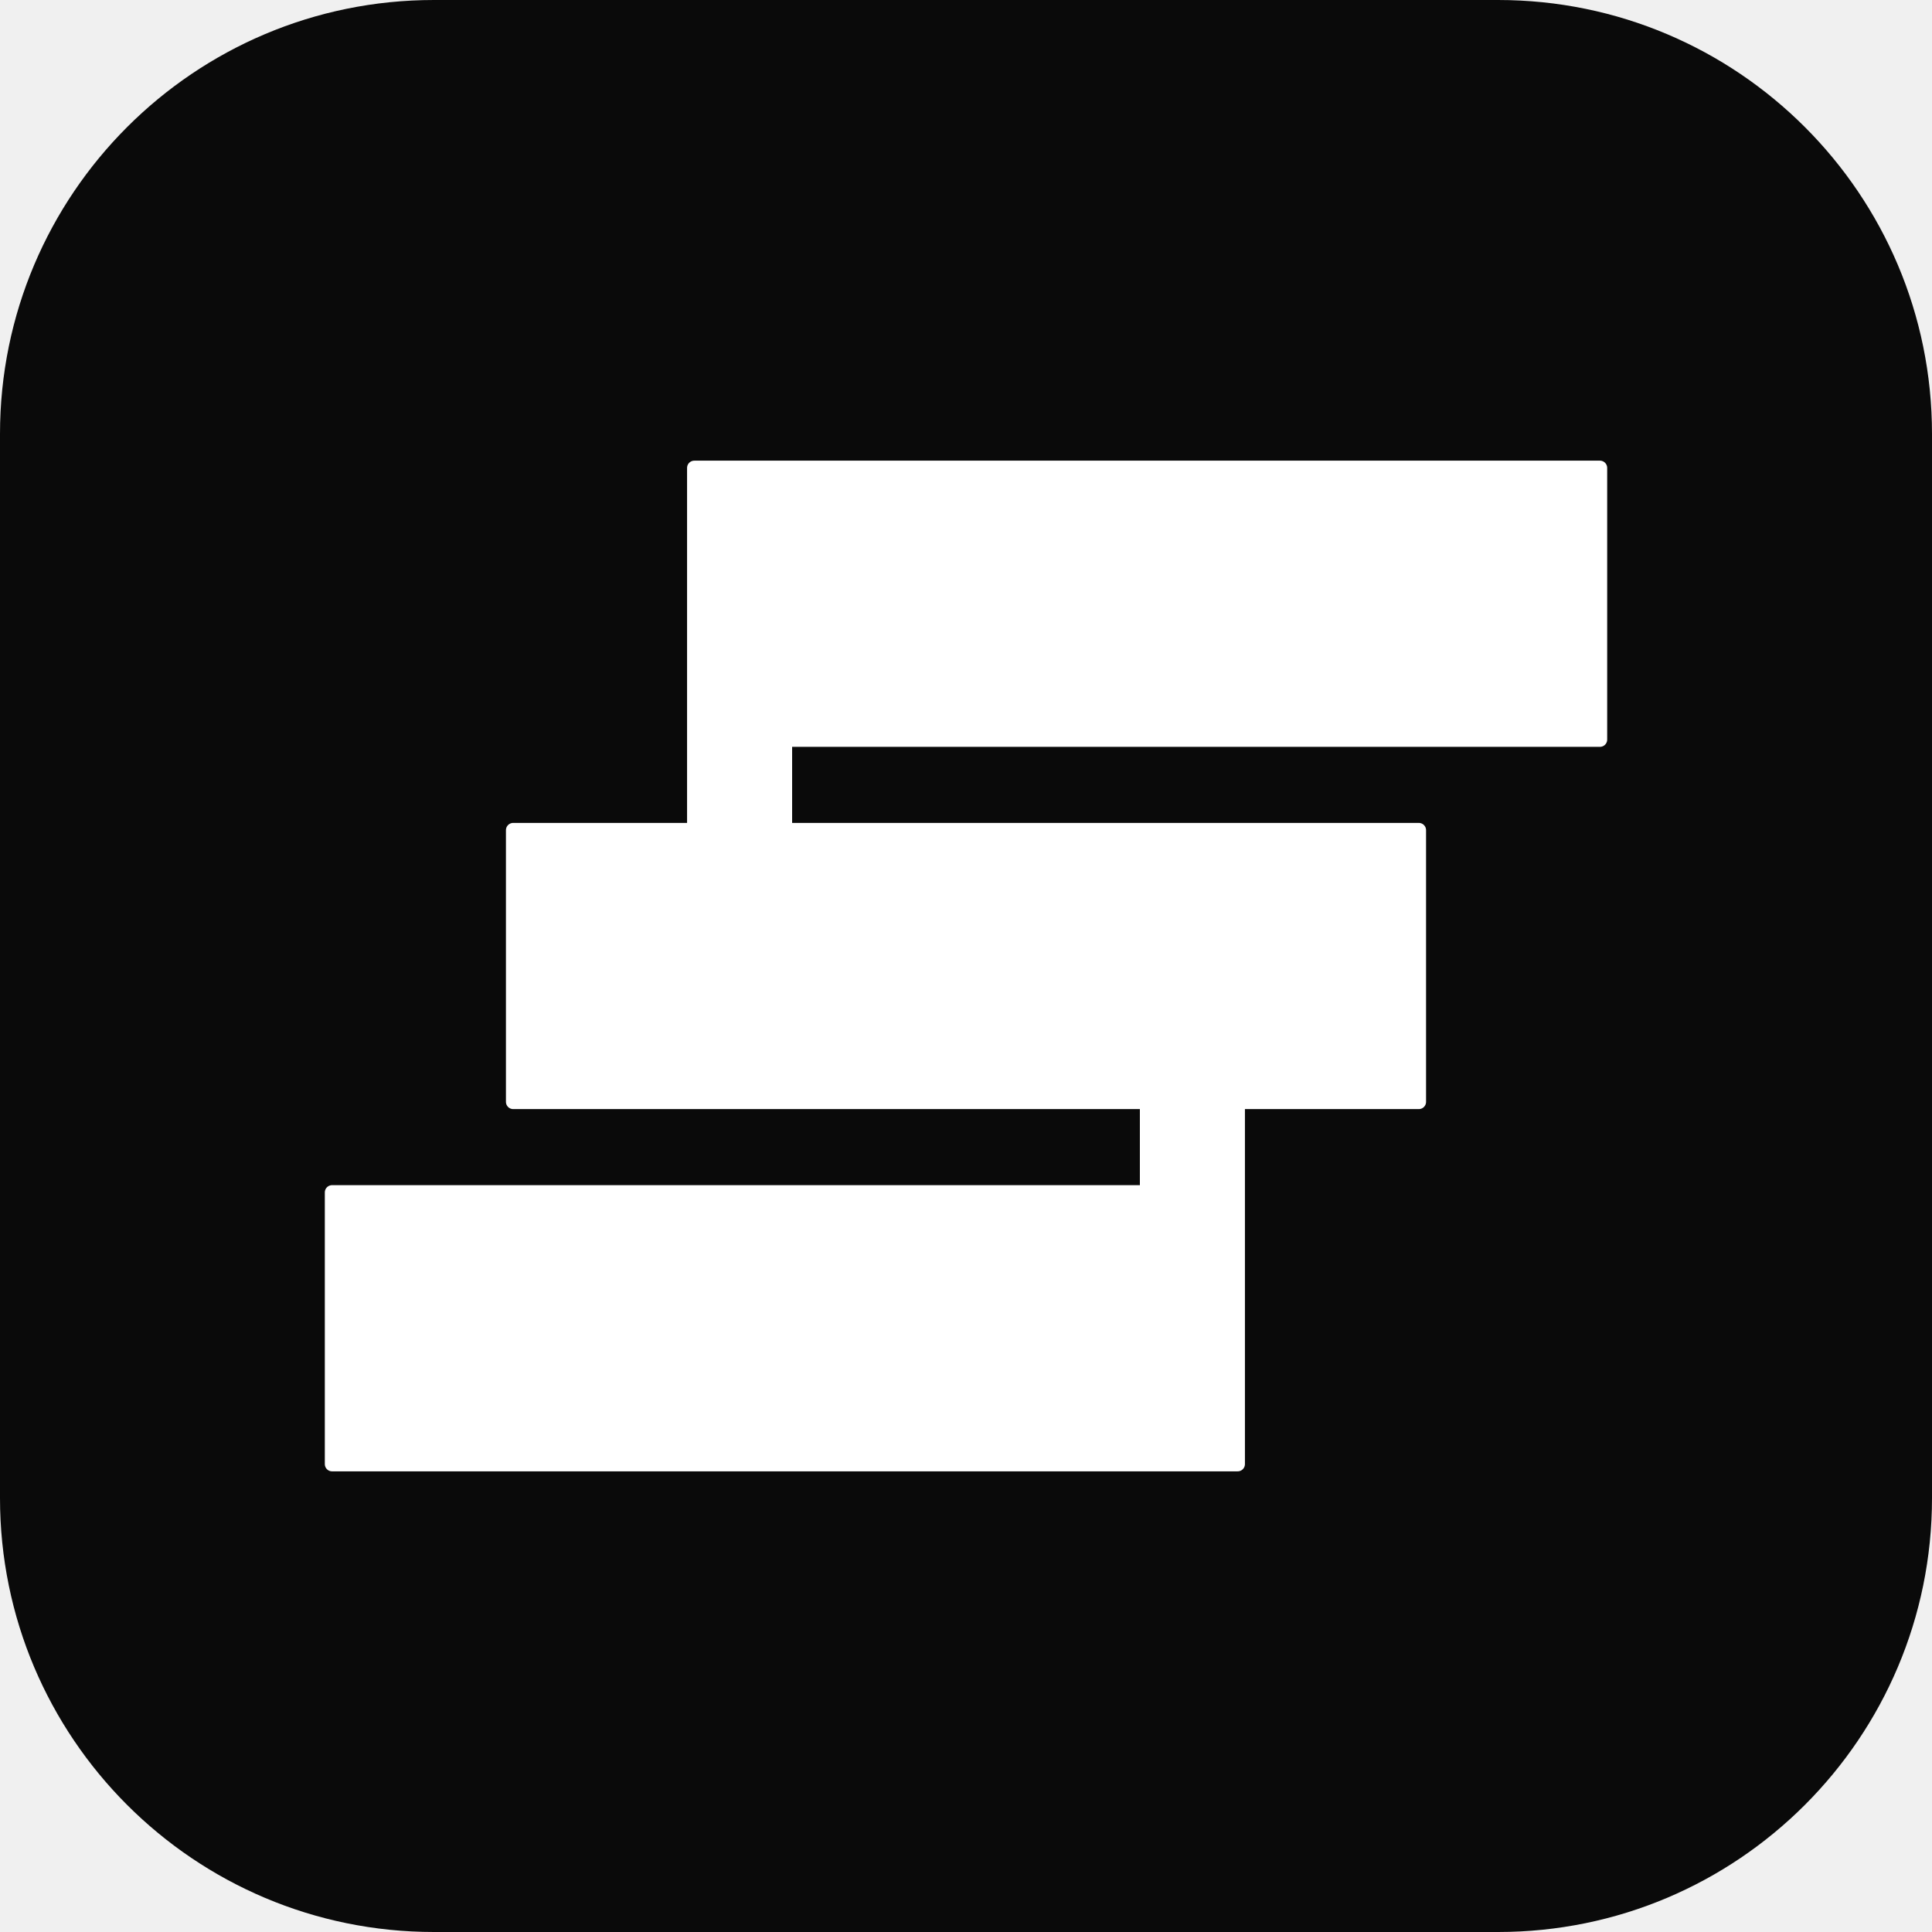
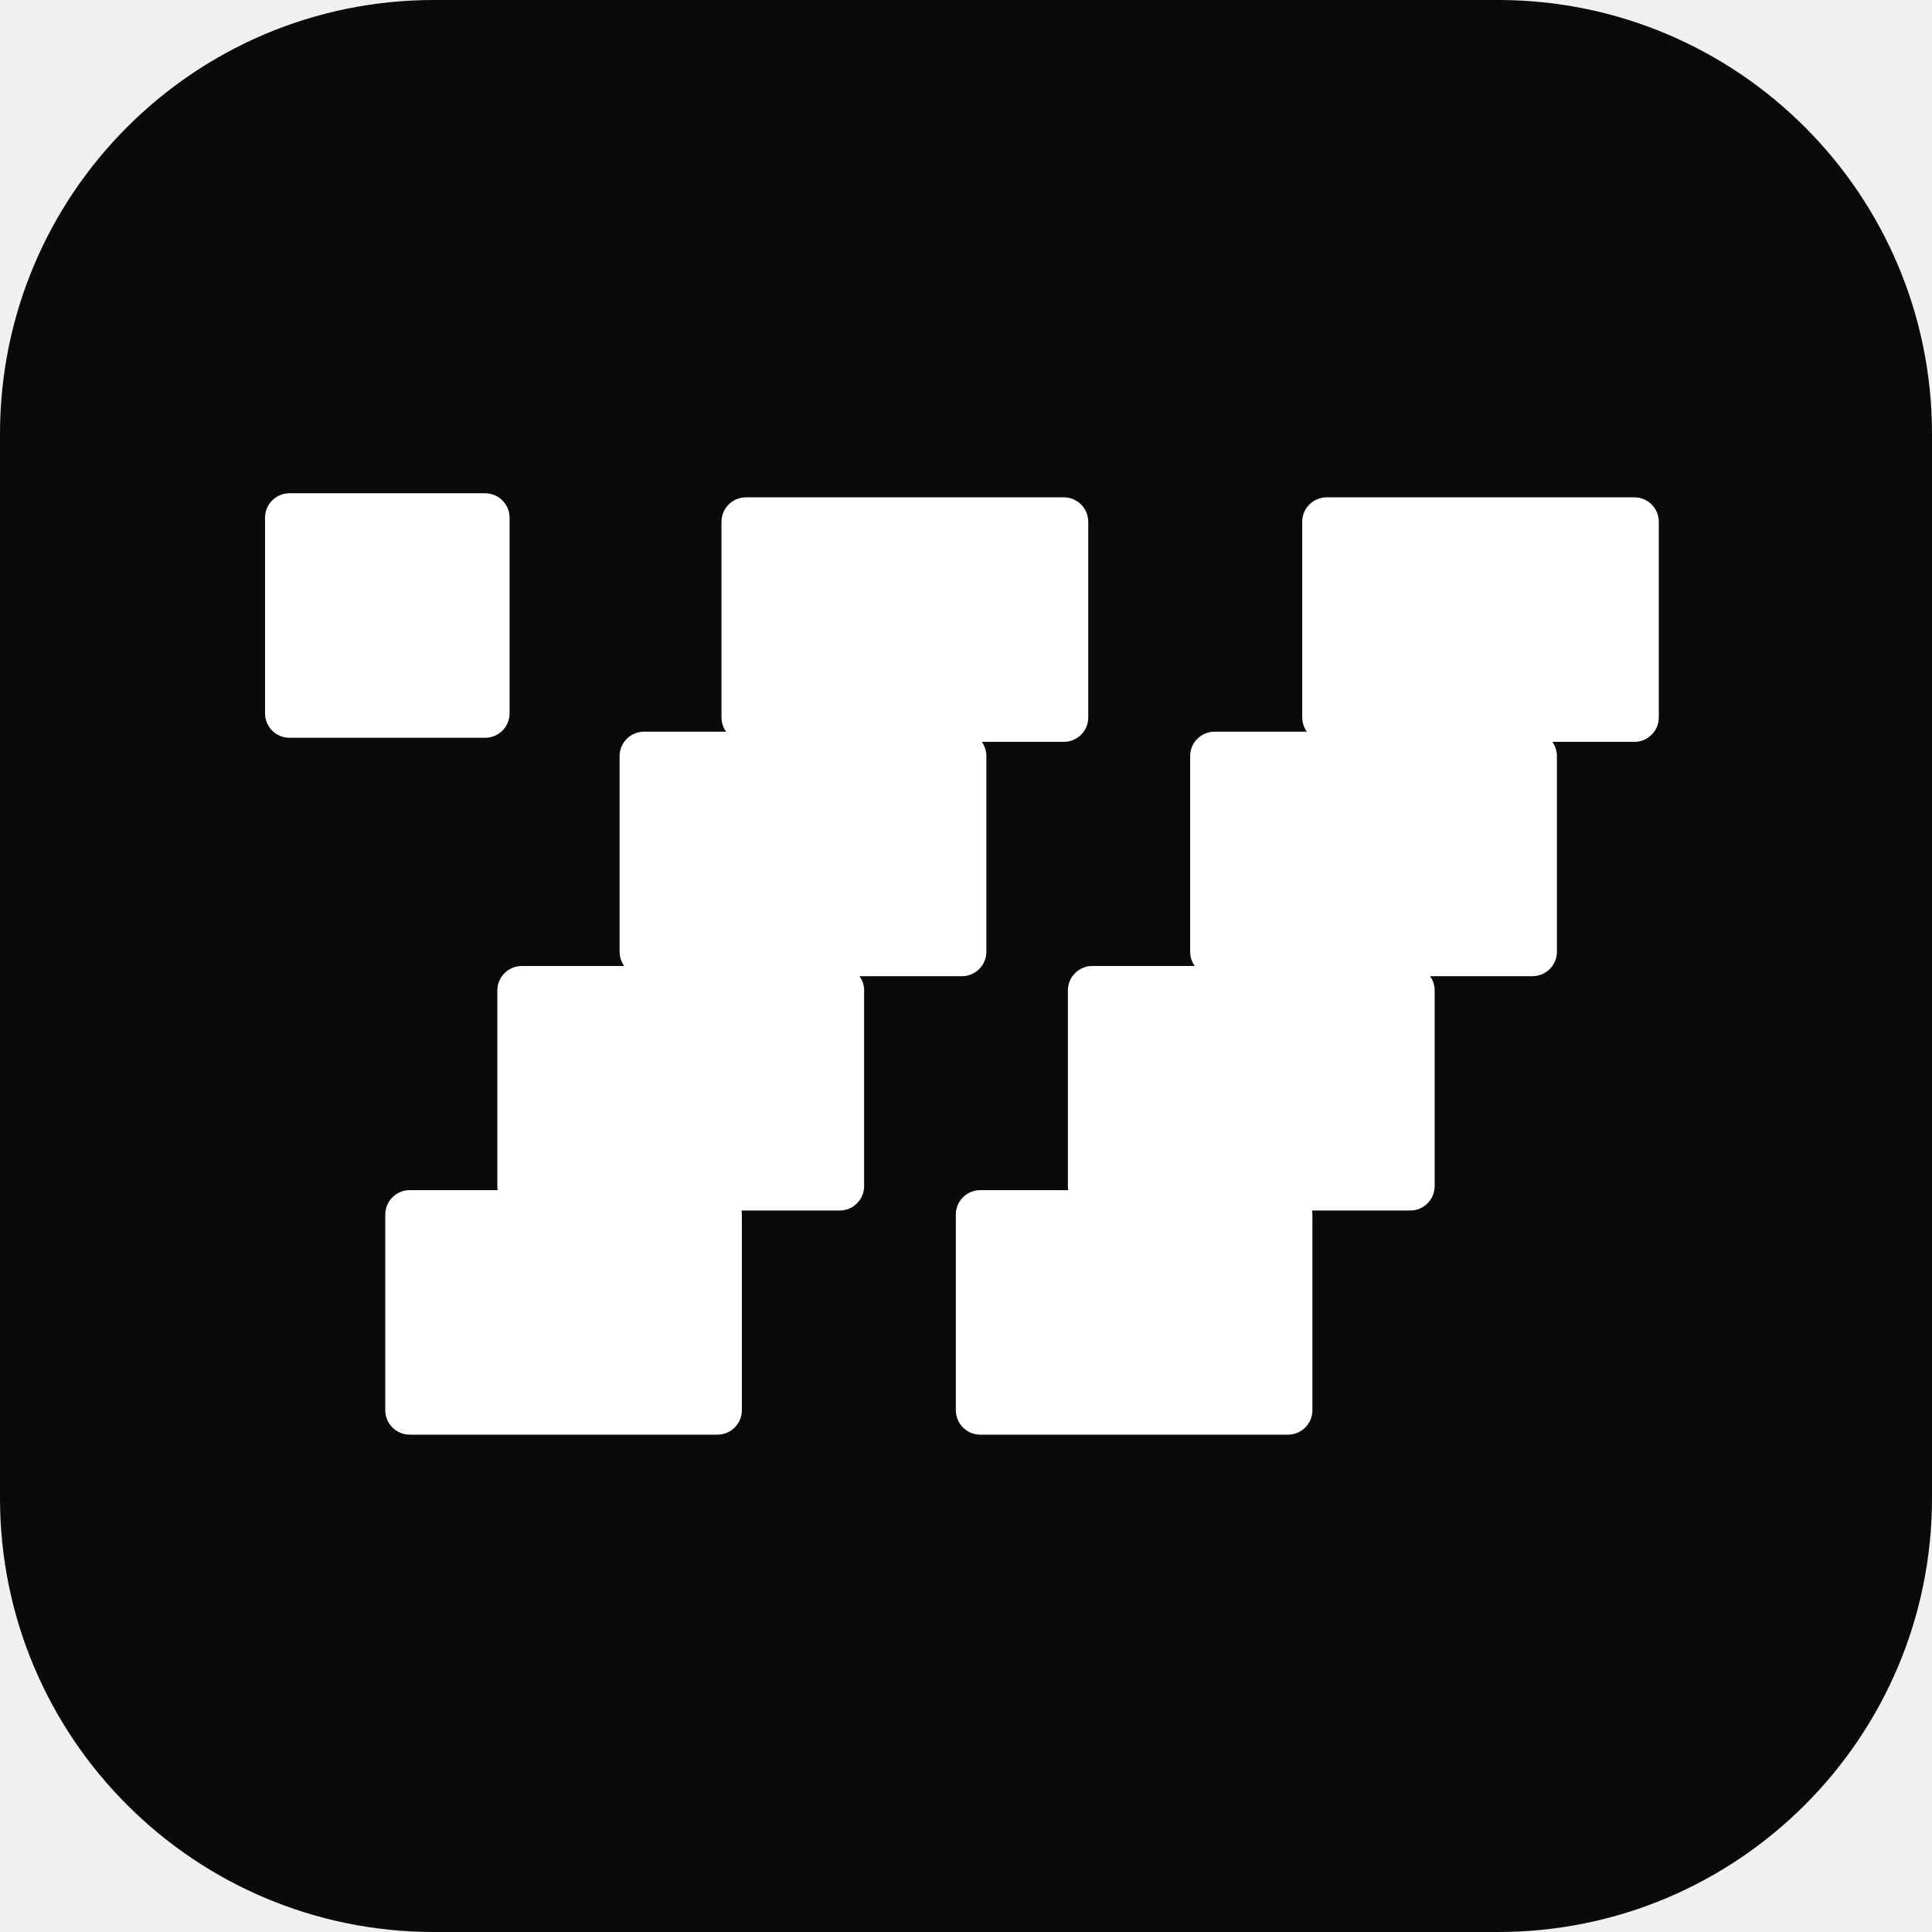
<svg xmlns="http://www.w3.org/2000/svg" viewBox="0 0 512 512">
  <rect width="512" height="512" rx="115" fill="#0A0A0A" />
-   <g transform="translate(88 124) scale(2.4)">
-     <path d="M40 0H140V30H50V40H120V70H100V110H0V80H90V70H20V40H40V0Z" fill="#FFFFFF" stroke="#FFFFFF" stroke-width="1.6" stroke-linejoin="round" />
+   <g fill="#FFFFFF" transform="translate(256 256) scale(5.4) translate(-60 -60)">
+     <rect x="25.6" y="36.8" width="12" height="12" rx="1.2" />
+     <rect x="48" y="37" width="18" height="12" rx="1.2" />
+     <rect x="43" y="48.5" width="18" height="12" rx="1.2" />
+     <rect x="37" y="60" width="18" height="12" rx="1.2" />
+     <rect x="31.5" y="71" width="17.5" height="12" rx="1.2" />
+     <rect x="76.5" y="37" width="17.5" height="12" rx="1.2" />
+     <rect x="71" y="48.5" width="18" height="12" rx="1.2" />
+     <rect x="65" y="60" width="18" height="12" rx="1.2" />
+     <rect x="59.5" y="71" width="17.5" height="12" rx="1.2" />
  </g>
</svg>
